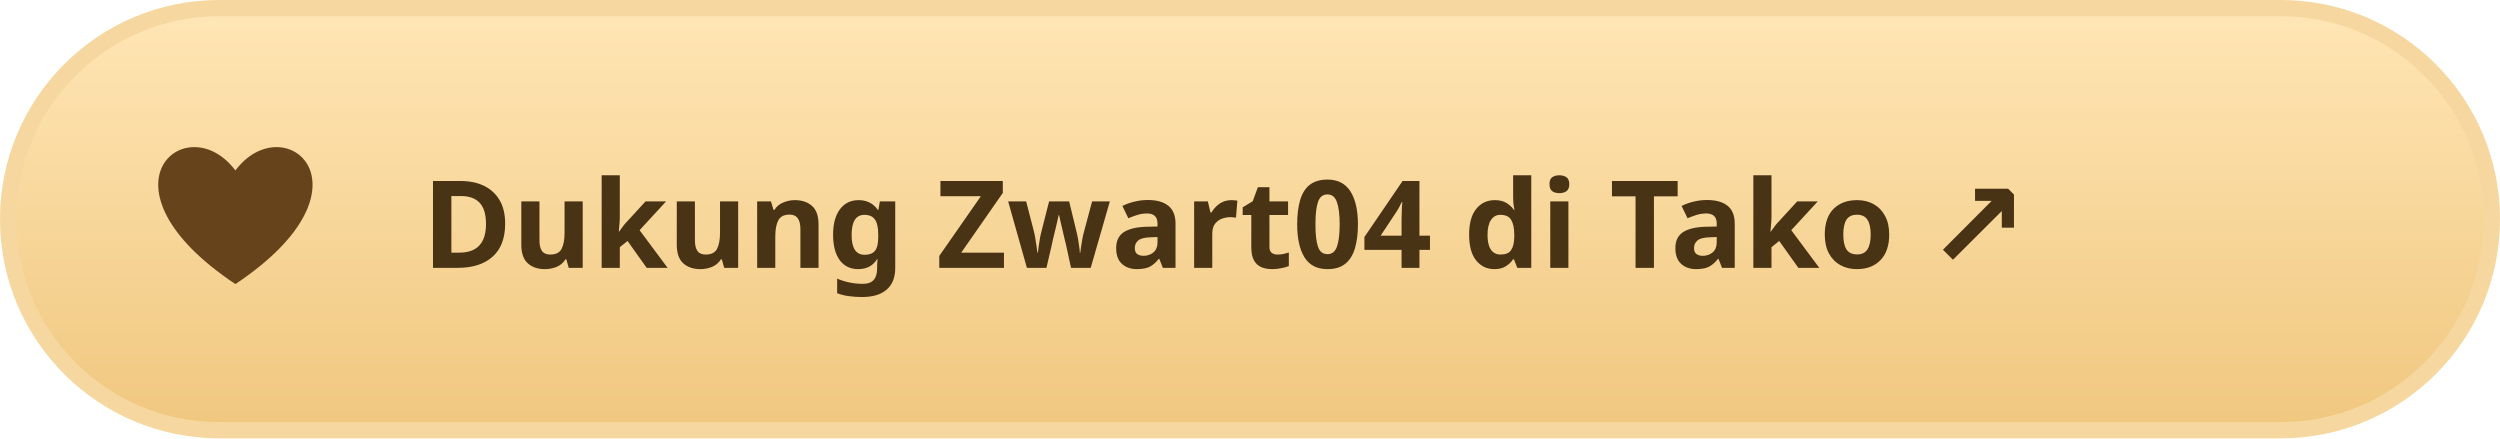
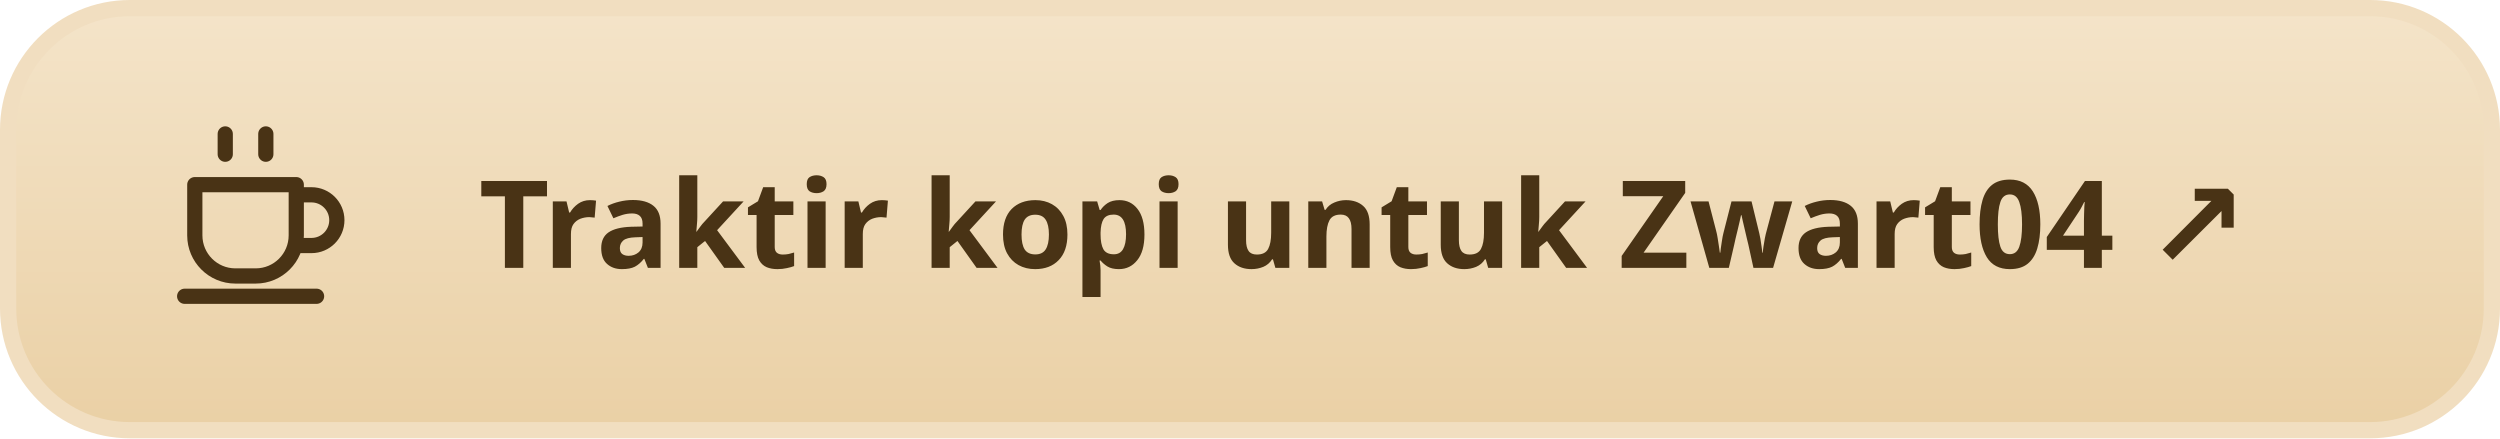
- <svg xmlns="http://www.w3.org/2000/svg" width="308" height="54" viewBox="0 0 308 54" role="img" aria-label="Dukung Zwart04 di Tako">
+ <svg xmlns="http://www.w3.org/2000/svg" width="308" height="54" viewBox="0 0 308 54" role="img" aria-label="Traktir kopi untuk Zwart04">
  <defs>
-     <linearGradient id="gold" x2="0" y2="1">
-       <stop stop-color="#ffe6b5" />
-       <stop offset="1" stop-color="#f0c77f" />
+     <linearGradient id="latte" x2="0" y2="1">
+       <stop stop-color="#f4e4c9" />
+       <stop offset="1" stop-color="#ead0a5" />
    </linearGradient>
  </defs>
-   <rect x="1" y="1" width="306" height="52" rx="26" fill="url(#gold)" stroke="#f6d79f" stroke-width="2" />
-   <path d="M29 21c-6-8-18 2 0 14 18-12 6-22 0-14z" fill="#66431a" />
-   <text x="52" y="33" font-family="system-ui, sans-serif" font-size="15" font-weight="600" fill="#493315">Dukung Zwart04 di Tako ↗</text>
+   <rect x="1" y="1" width="306" height="52" rx="15" fill="url(#latte)" stroke="#f1dec0" stroke-width="2" />
+   <g transform="translate(19 14) scale(1.25)" fill="none" stroke="#493315" stroke-width="1.5" stroke-linecap="round" stroke-linejoin="round">
+     <path d="M4 7h10v5a4 4 0 0 1-4 4H8a4 4 0 0 1-4-4V7zm10 1h1.5a2.5 2.5 0 0 1 0 5H14M3 18h13M7 2v2m4-2v2" />
+   </g>
+   <text x="59" y="33" font-family="system-ui, sans-serif" font-size="15" font-weight="600" fill="#493315">Traktir kopi untuk Zwart04 ↗</text>
</svg>
